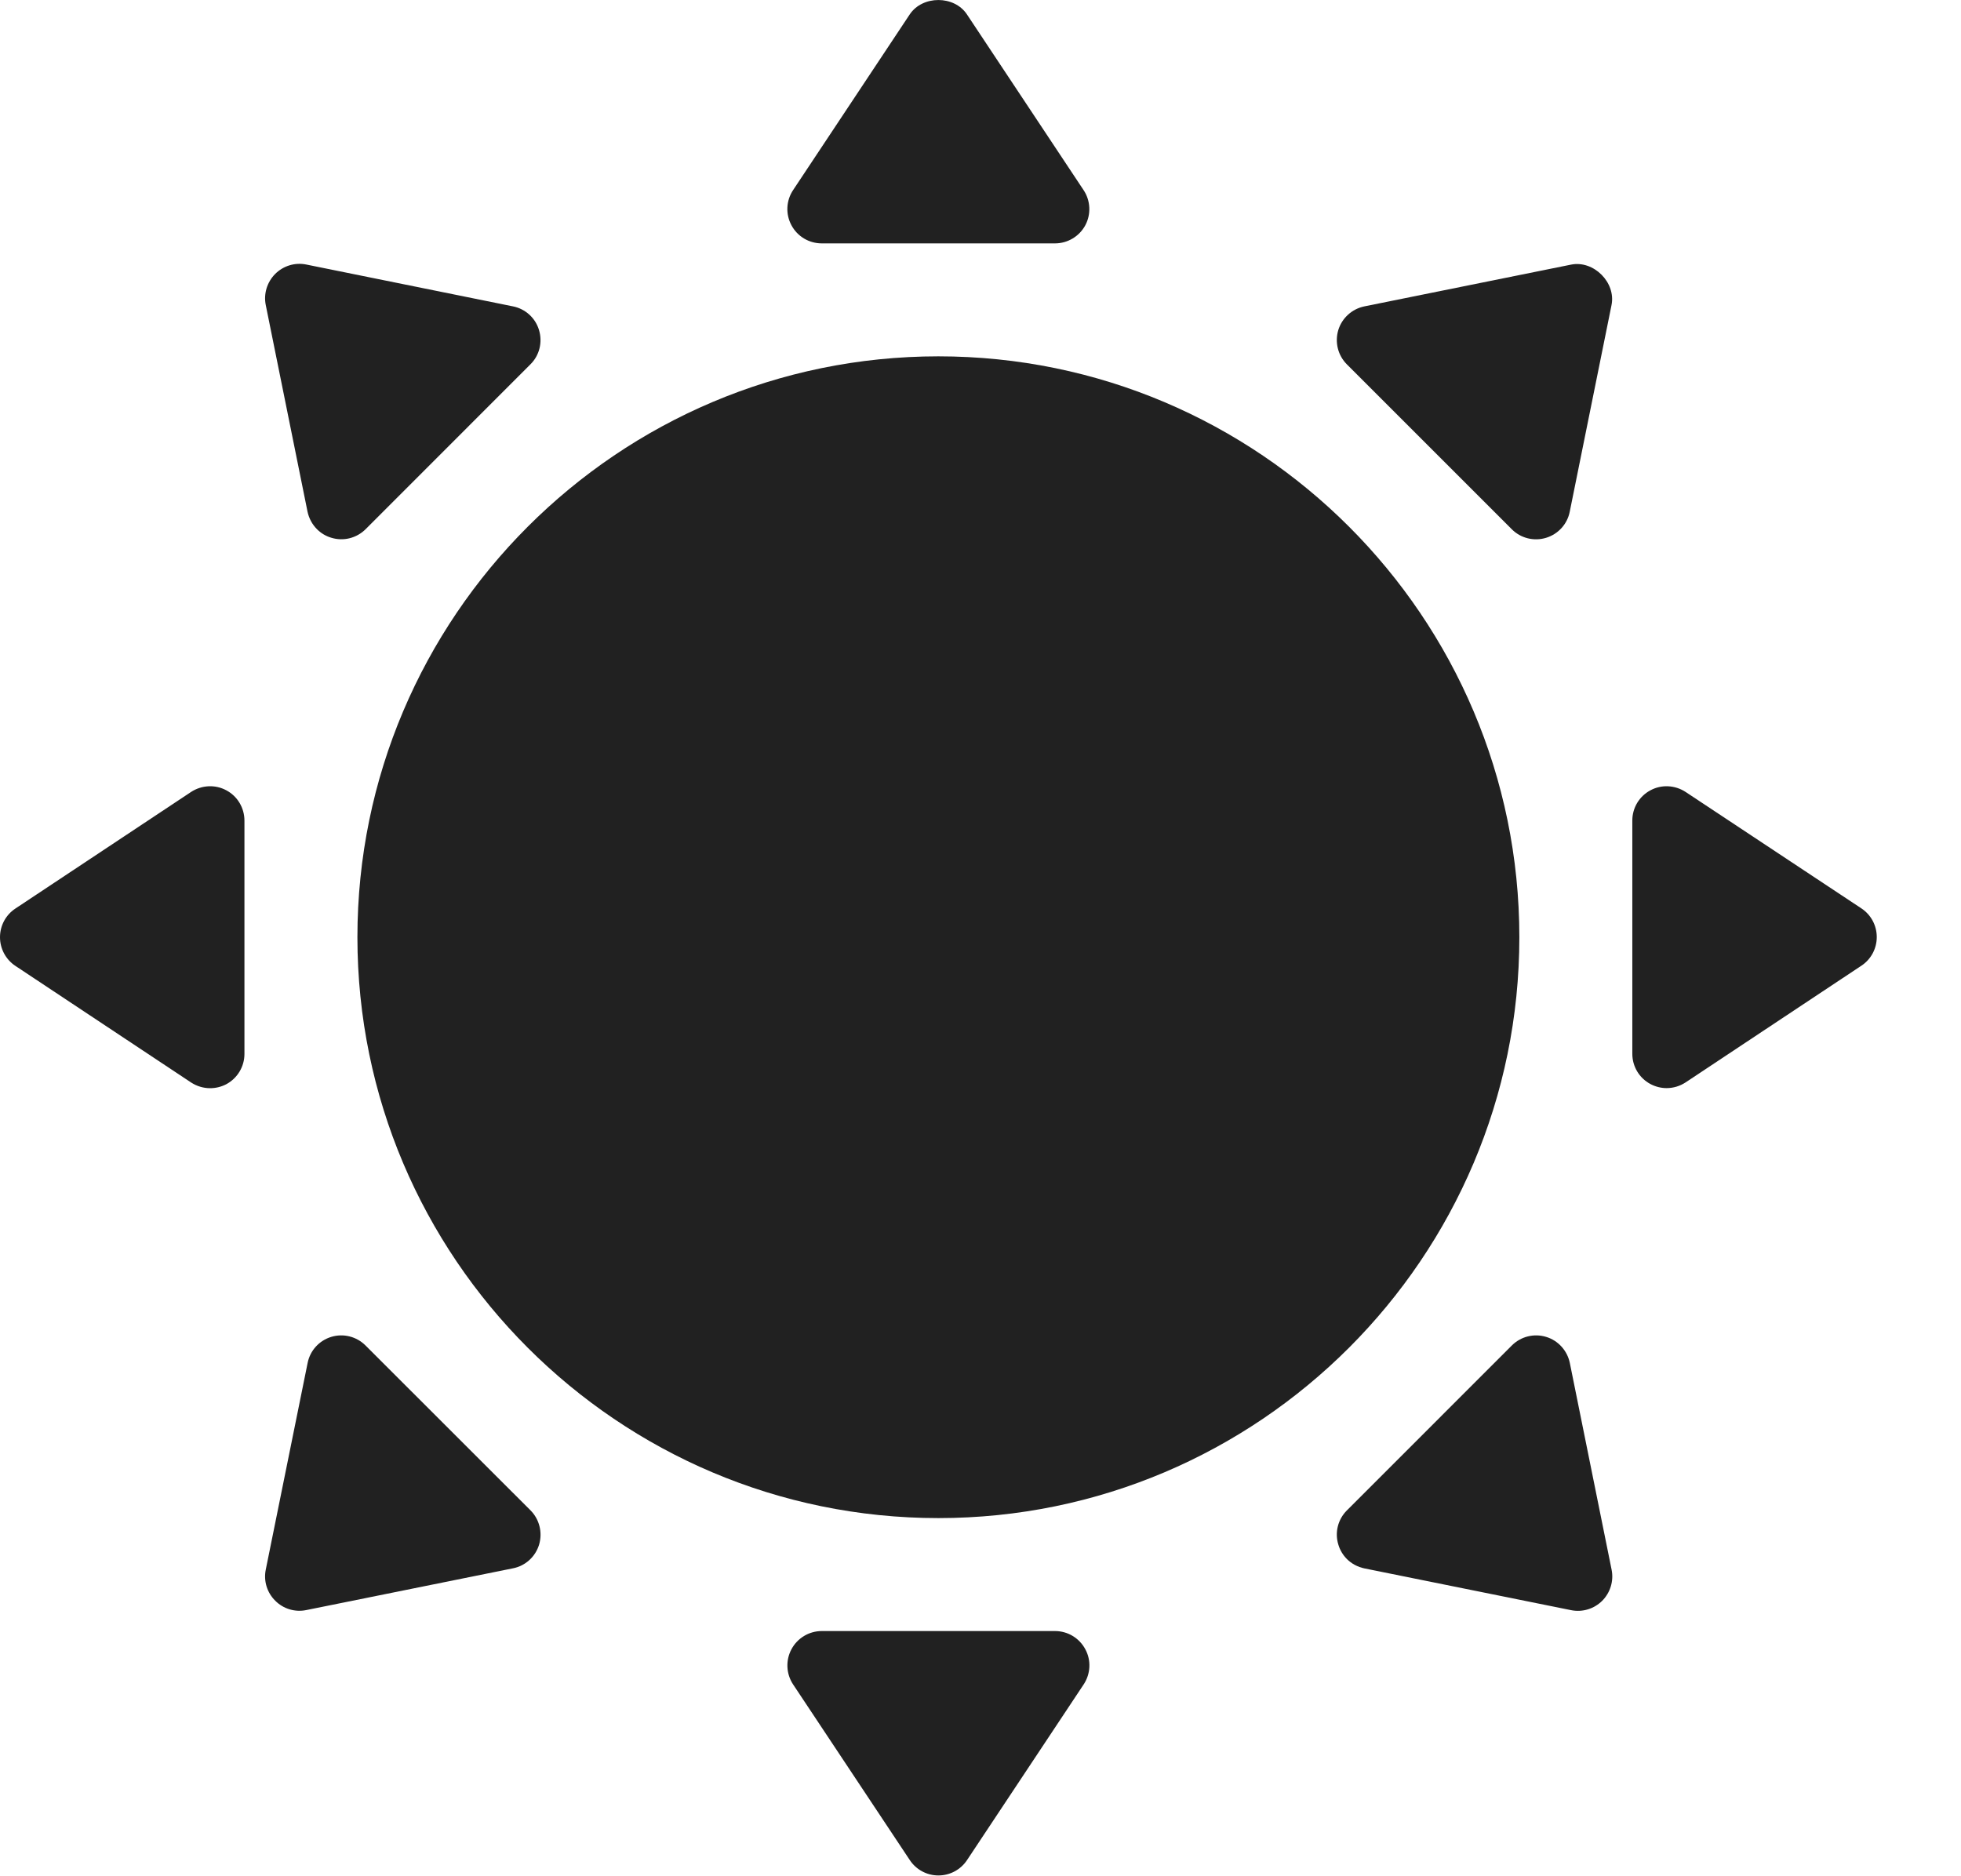
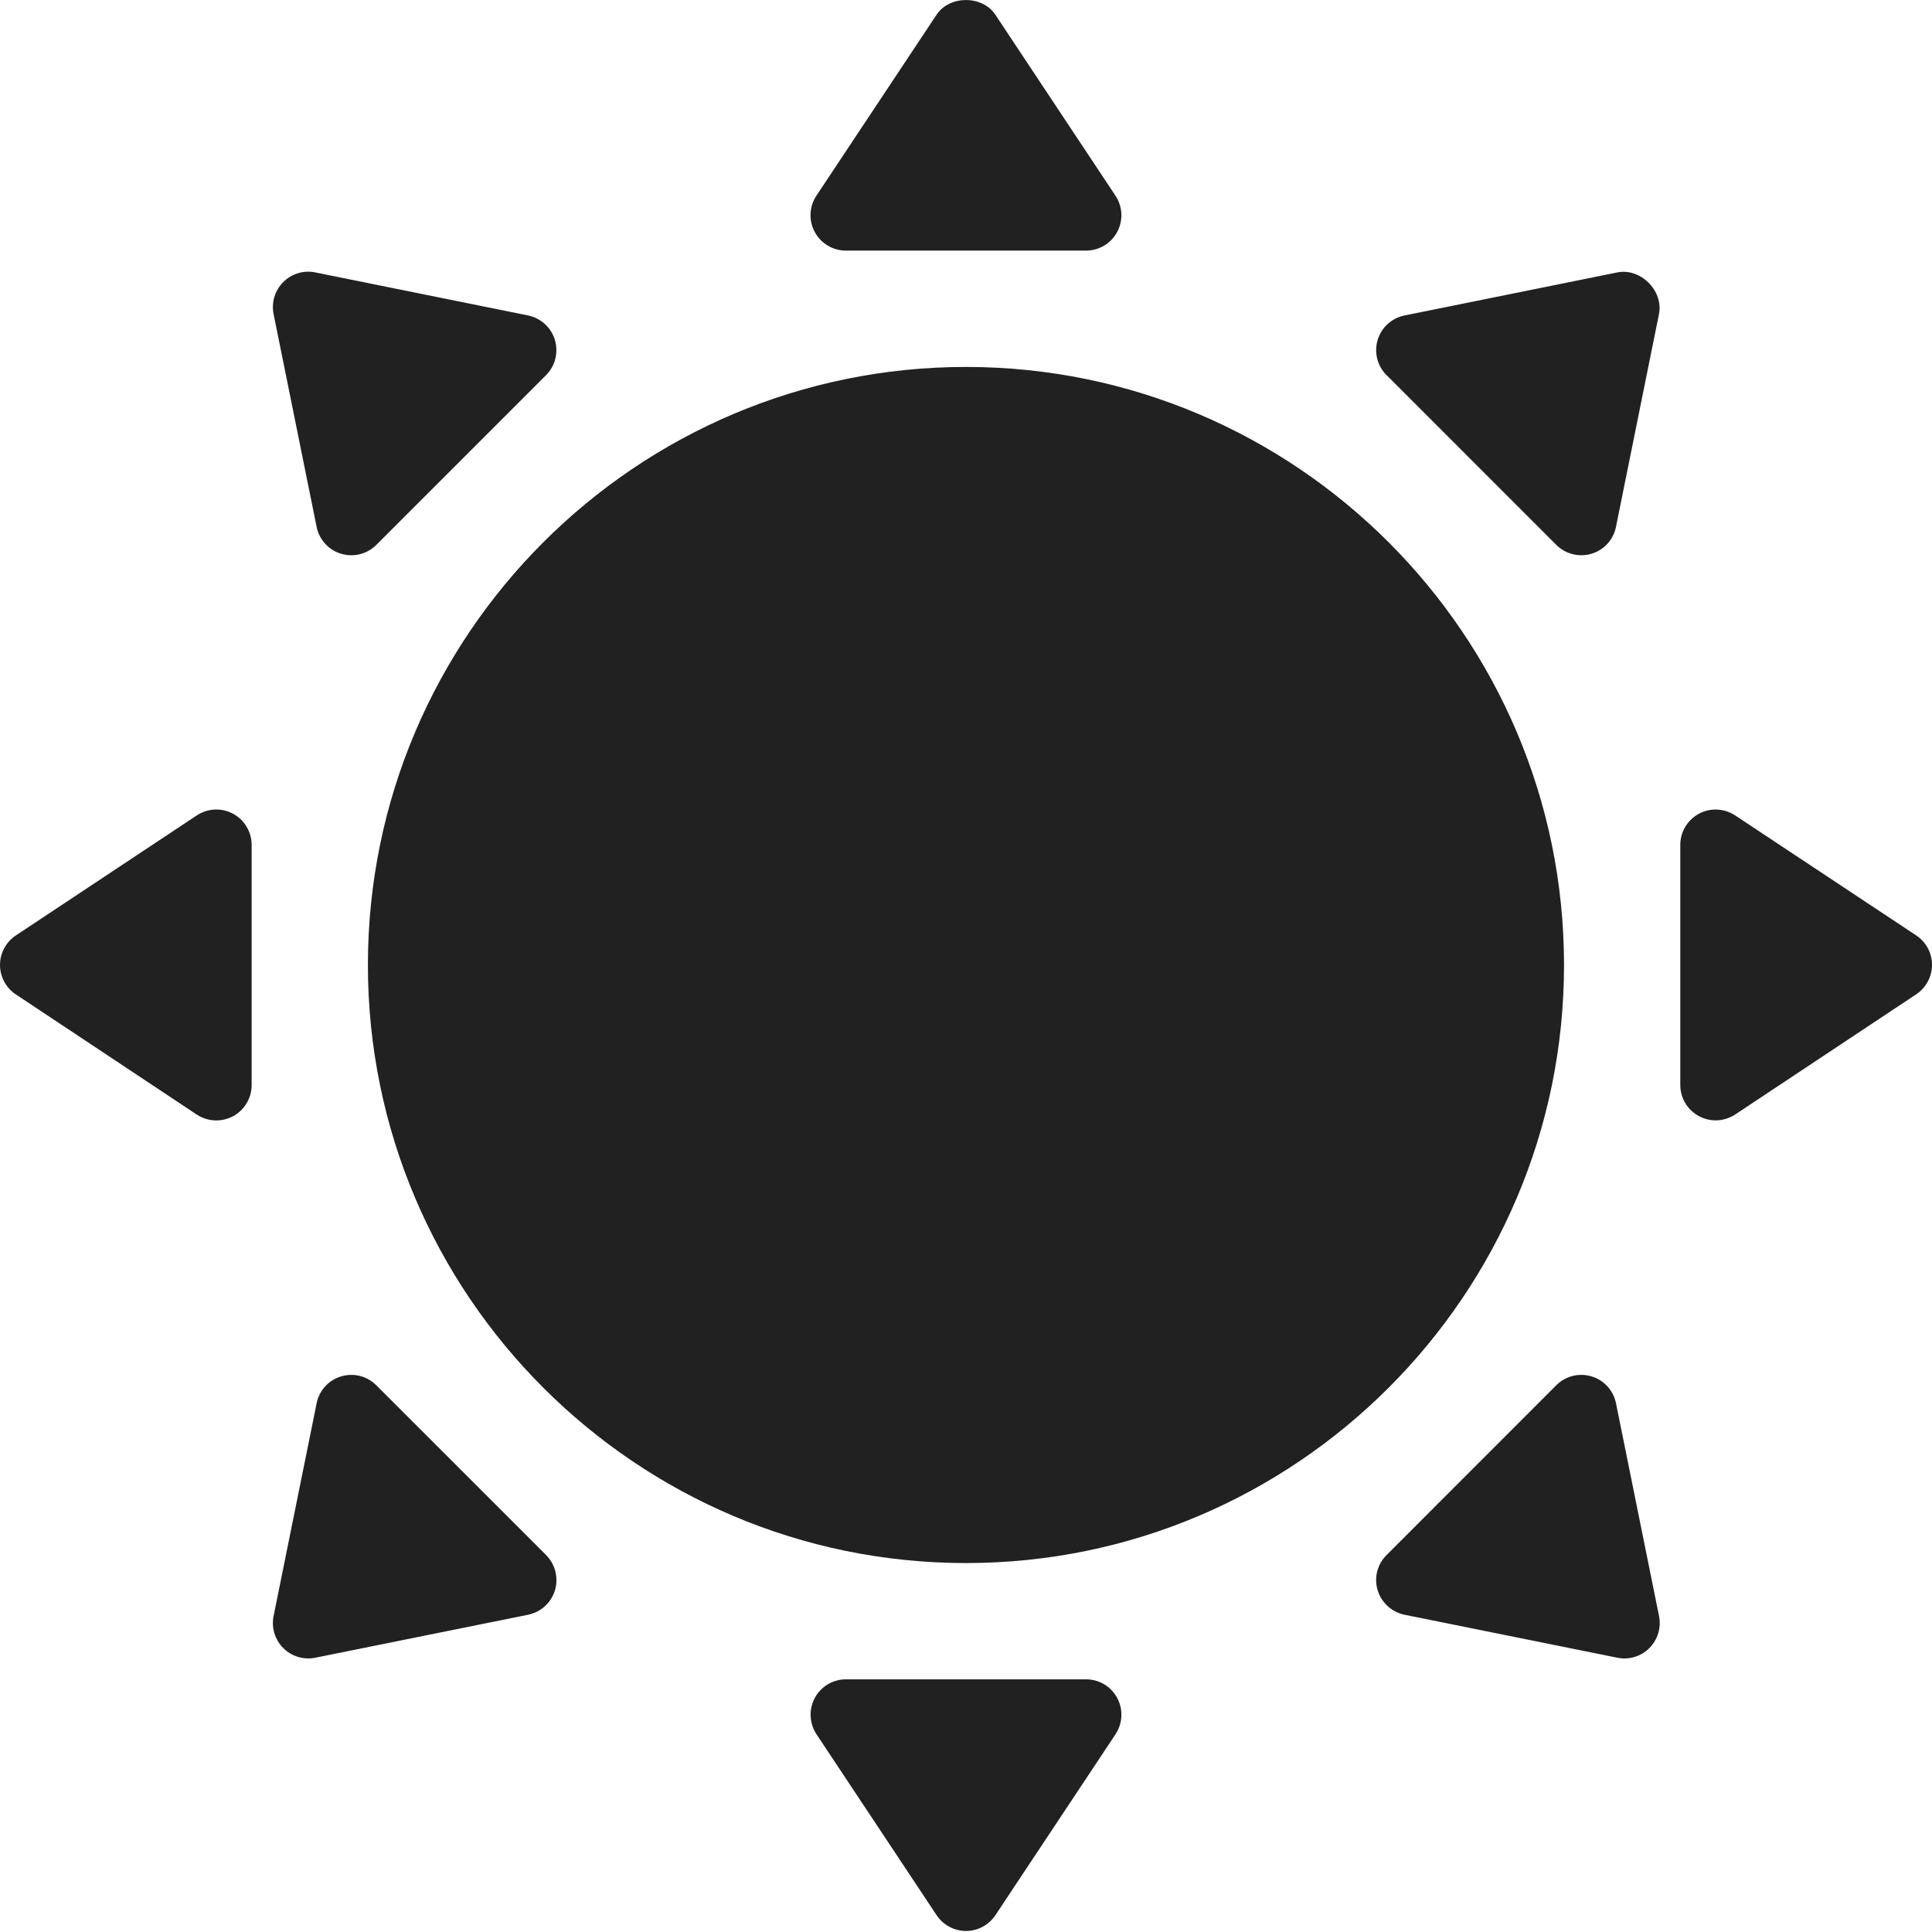
- <svg xmlns="http://www.w3.org/2000/svg" width="23" height="22" viewBox="0 0 23 22" fill="none">
-   <path d="M11.006 4.18C7.249 4.18 4.192 7.237 4.192 10.994C4.192 14.751 7.249 17.808 11.006 17.808C14.763 17.808 17.82 14.751 17.82 10.994C17.82 7.236 14.763 4.18 11.006 4.18V4.18Z" fill="#212121" />
-   <path d="M12.374 19.133H9.638C9.49 19.133 9.353 19.215 9.283 19.346C9.213 19.476 9.22 19.635 9.302 19.759L10.671 21.82C10.745 21.932 10.871 22 11.006 22C11.141 22 11.267 21.933 11.342 21.82L12.71 19.759C12.792 19.635 12.8 19.476 12.729 19.346C12.659 19.215 12.523 19.133 12.374 19.133H12.374Z" fill="#212121" />
-   <path d="M9.638 2.855H12.374C12.522 2.855 12.659 2.773 12.729 2.643C12.799 2.512 12.791 2.353 12.709 2.23L11.341 0.169C11.192 -0.056 10.82 -0.056 10.67 0.169L9.302 2.23C9.22 2.353 9.212 2.512 9.283 2.643C9.353 2.774 9.489 2.855 9.638 2.855H9.638Z" fill="#212121" />
-   <path d="M2.655 9.271C2.524 9.2 2.365 9.209 2.241 9.29L0.18 10.658C0.068 10.732 0 10.858 0 10.994C0 11.128 0.067 11.255 0.18 11.33L2.241 12.698C2.309 12.742 2.386 12.765 2.464 12.765C2.529 12.765 2.594 12.75 2.655 12.718C2.786 12.647 2.867 12.511 2.867 12.363V9.627C2.867 9.477 2.786 9.341 2.655 9.271V9.271Z" fill="#212121" />
-   <path d="M19.77 9.29C19.646 9.209 19.487 9.2 19.357 9.271C19.226 9.341 19.145 9.477 19.145 9.625V12.361C19.145 12.51 19.226 12.646 19.357 12.716C19.417 12.748 19.482 12.764 19.547 12.764C19.626 12.764 19.703 12.741 19.77 12.697L21.832 11.328C21.944 11.254 22.012 11.128 22.012 10.992C22.012 10.857 21.945 10.731 21.832 10.656L19.77 9.29Z" fill="#212121" />
-   <path d="M6.222 17.717L4.287 15.783C4.182 15.678 4.028 15.639 3.886 15.682C3.744 15.725 3.637 15.842 3.608 15.988L3.117 18.413C3.09 18.545 3.132 18.682 3.228 18.777C3.323 18.873 3.46 18.914 3.592 18.887L6.017 18.397C6.163 18.368 6.28 18.261 6.323 18.119C6.365 17.977 6.327 17.822 6.222 17.717L6.222 17.717Z" fill="#212121" />
-   <path d="M15.797 4.274L17.732 6.209C17.837 6.314 17.991 6.352 18.133 6.309C18.275 6.266 18.382 6.149 18.411 6.003L18.901 3.579C18.955 3.314 18.692 3.051 18.427 3.104L16.002 3.594C15.857 3.624 15.739 3.731 15.696 3.873C15.654 4.015 15.692 4.169 15.797 4.274L15.797 4.274Z" fill="#212121" />
-   <path d="M6.322 3.872C6.28 3.73 6.162 3.623 6.017 3.594L3.592 3.103C3.46 3.076 3.323 3.118 3.228 3.213C3.133 3.308 3.09 3.446 3.117 3.578L3.607 6.003C3.624 6.082 3.663 6.153 3.718 6.208C3.764 6.254 3.821 6.289 3.886 6.308C4.028 6.352 4.182 6.313 4.288 6.208L6.222 4.273C6.327 4.169 6.365 4.015 6.322 3.872L6.322 3.872Z" fill="#212121" />
-   <path d="M18.412 15.988C18.382 15.843 18.275 15.724 18.133 15.682C17.991 15.639 17.837 15.678 17.732 15.783L15.797 17.718C15.692 17.823 15.653 17.977 15.697 18.119C15.716 18.184 15.751 18.241 15.797 18.288C15.852 18.343 15.923 18.381 16.002 18.398L18.427 18.888C18.56 18.915 18.696 18.873 18.792 18.778C18.887 18.682 18.929 18.545 18.902 18.413L18.412 15.988Z" fill="#212121" />
+ <svg xmlns="http://www.w3.org/2000/svg" width="28" height="28" viewBox="0 0 28 28" fill="none">
+   <path d="M14 5.318C9.22 5.318 5.332 9.206 5.332 13.986C5.332 18.765 9.22 22.653 14 22.653C18.779 22.653 22.667 18.765 22.667 13.986C22.667 9.206 18.779 5.318 14 5.318V5.318Z" fill="#212121" />
+   <path d="M15.74 24.338H12.26C12.071 24.338 11.897 24.442 11.809 24.608C11.719 24.774 11.729 24.976 11.833 25.134L13.573 27.755C13.668 27.898 13.828 27.985 14 27.985C14.171 27.985 14.332 27.899 14.427 27.755L16.167 25.134C16.271 24.976 16.281 24.774 16.191 24.608C16.103 24.442 15.929 24.338 15.74 24.338H15.74Z" fill="#212121" />
+   <path d="M12.259 3.632H15.74C15.928 3.632 16.102 3.528 16.191 3.362C16.28 3.196 16.271 2.993 16.166 2.836L14.426 0.214C14.236 -0.071 13.763 -0.071 13.573 0.214L11.832 2.836C11.728 2.993 11.718 3.196 11.808 3.362C11.897 3.528 12.071 3.632 12.259 3.632H12.259Z" fill="#212121" />
+   <path d="M3.377 11.793C3.211 11.703 3.008 11.714 2.851 11.818L0.23 13.557C0.087 13.652 0 13.812 0 13.985C0 14.156 0.086 14.317 0.23 14.412L2.851 16.153C2.937 16.209 3.036 16.238 3.134 16.238C3.217 16.238 3.3 16.218 3.377 16.178C3.543 16.088 3.647 15.915 3.647 15.726V12.246C3.647 12.056 3.543 11.882 3.377 11.793V11.793Z" fill="#212121" />
+   <path d="M25.148 11.818C24.991 11.715 24.788 11.703 24.623 11.793C24.456 11.883 24.352 12.056 24.352 12.244V15.725C24.352 15.914 24.456 16.087 24.623 16.176C24.698 16.217 24.782 16.237 24.865 16.237C24.964 16.237 25.063 16.207 25.148 16.152L27.77 14.411C27.913 14.316 28 14.156 28 13.983C28 13.811 27.914 13.651 27.77 13.556L25.148 11.818Z" fill="#212121" />
+   <path d="M7.914 22.536L5.453 20.076C5.319 19.942 5.123 19.893 4.943 19.948C4.762 20.002 4.626 20.151 4.589 20.337L3.965 23.421C3.931 23.59 3.984 23.763 4.105 23.885C4.227 24.006 4.401 24.059 4.569 24.025L7.654 23.402C7.839 23.364 7.988 23.228 8.043 23.048C8.096 22.867 8.048 22.67 7.914 22.537L7.914 22.536Z" fill="#212121" />
+   <path d="M20.095 5.436L22.555 7.897C22.689 8.031 22.885 8.079 23.066 8.025C23.247 7.971 23.383 7.821 23.42 7.636L24.043 4.552C24.111 4.215 23.776 3.88 23.44 3.948L20.355 4.572C20.17 4.609 20.021 4.745 19.966 4.926C19.912 5.107 19.961 5.303 20.094 5.436L20.095 5.436Z" fill="#212121" />
+   <path d="M8.042 4.927C7.988 4.746 7.837 4.61 7.654 4.572L4.569 3.948C4.401 3.913 4.227 3.966 4.105 4.088C3.984 4.209 3.931 4.384 3.965 4.552L4.589 7.637C4.609 7.737 4.659 7.827 4.729 7.897C4.787 7.956 4.86 8.001 4.943 8.025C5.124 8.08 5.32 8.031 5.454 7.897L7.915 5.436C8.047 5.303 8.096 5.107 8.042 4.927L8.042 4.927Z" fill="#212121" />
+   <path d="M23.42 20.336C23.383 20.152 23.246 20.001 23.066 19.948C22.885 19.893 22.689 19.942 22.555 20.076L20.095 22.537C19.961 22.67 19.911 22.866 19.966 23.047C19.991 23.13 20.036 23.203 20.095 23.262C20.165 23.332 20.255 23.381 20.355 23.402L23.44 24.025C23.608 24.06 23.782 24.007 23.904 23.885C24.025 23.764 24.078 23.589 24.044 23.421L23.42 20.336Z" fill="#212121" />
</svg>
